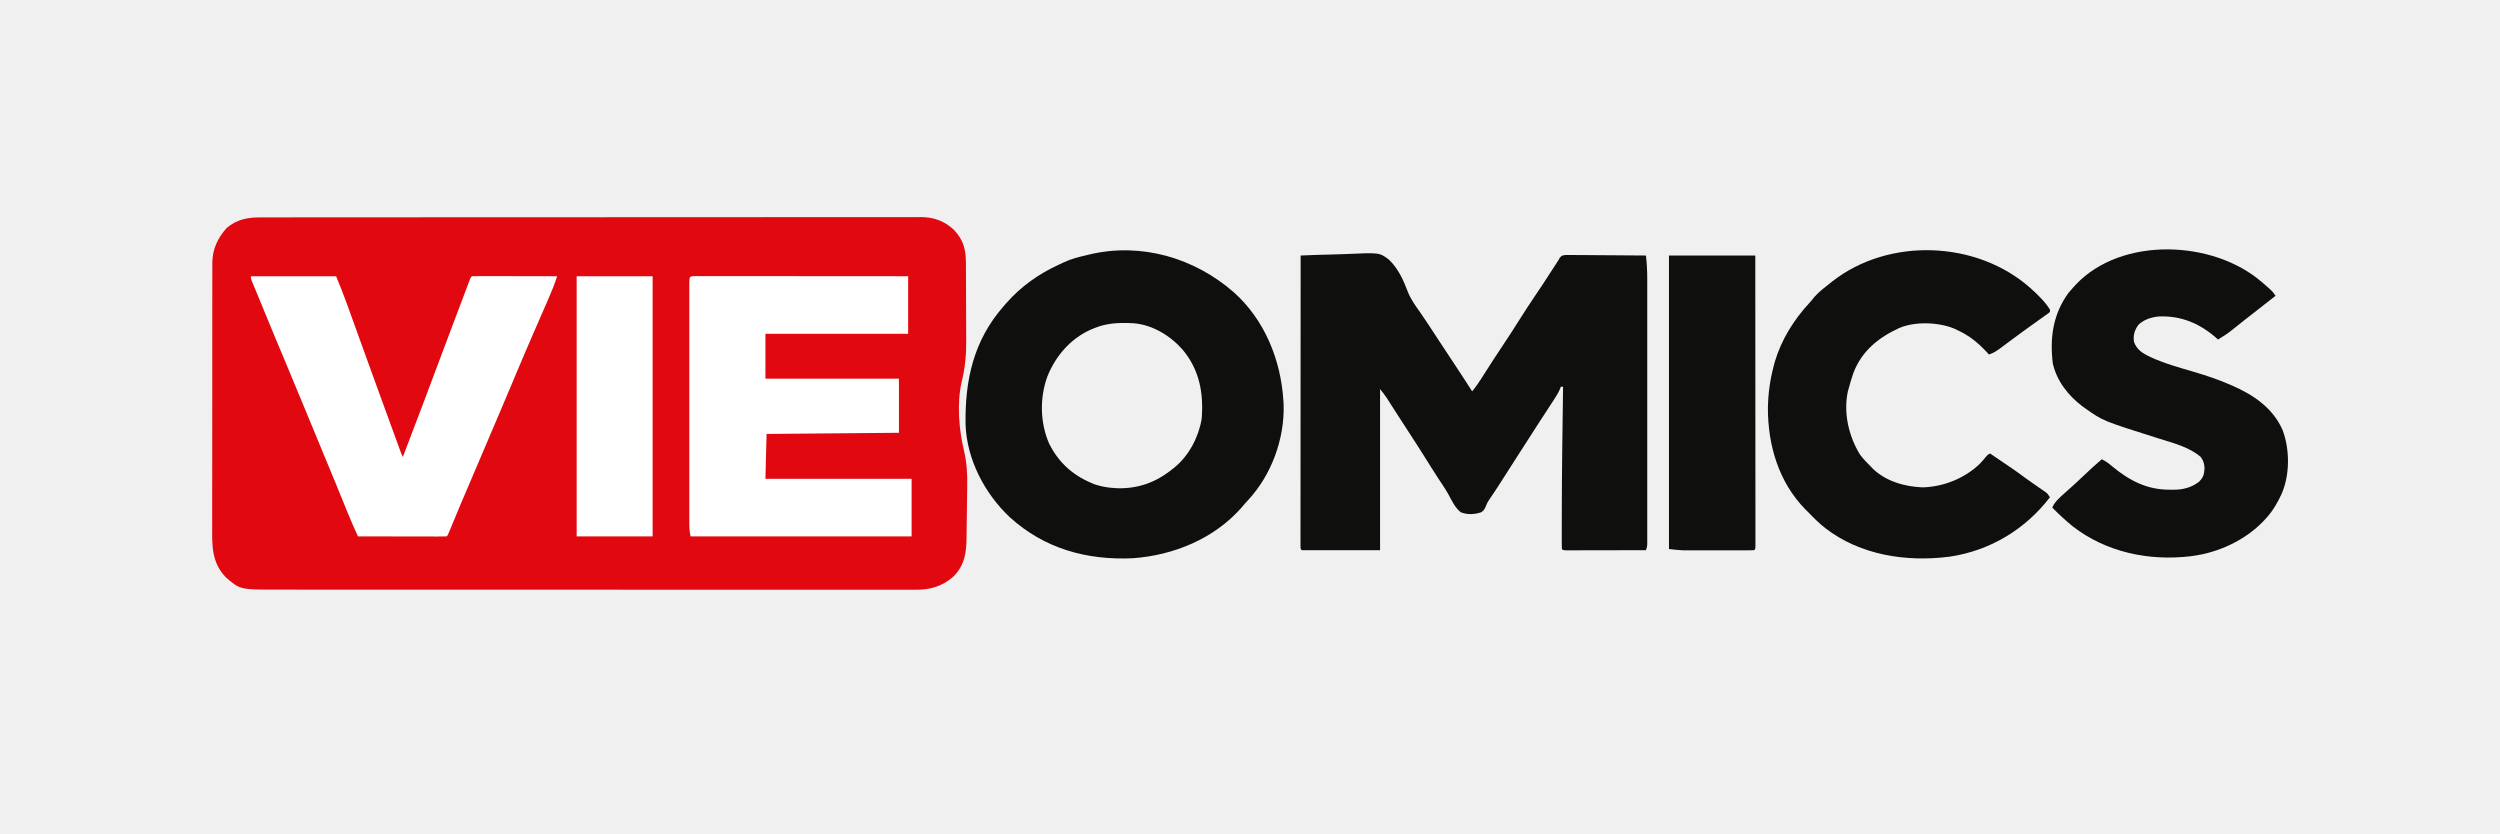
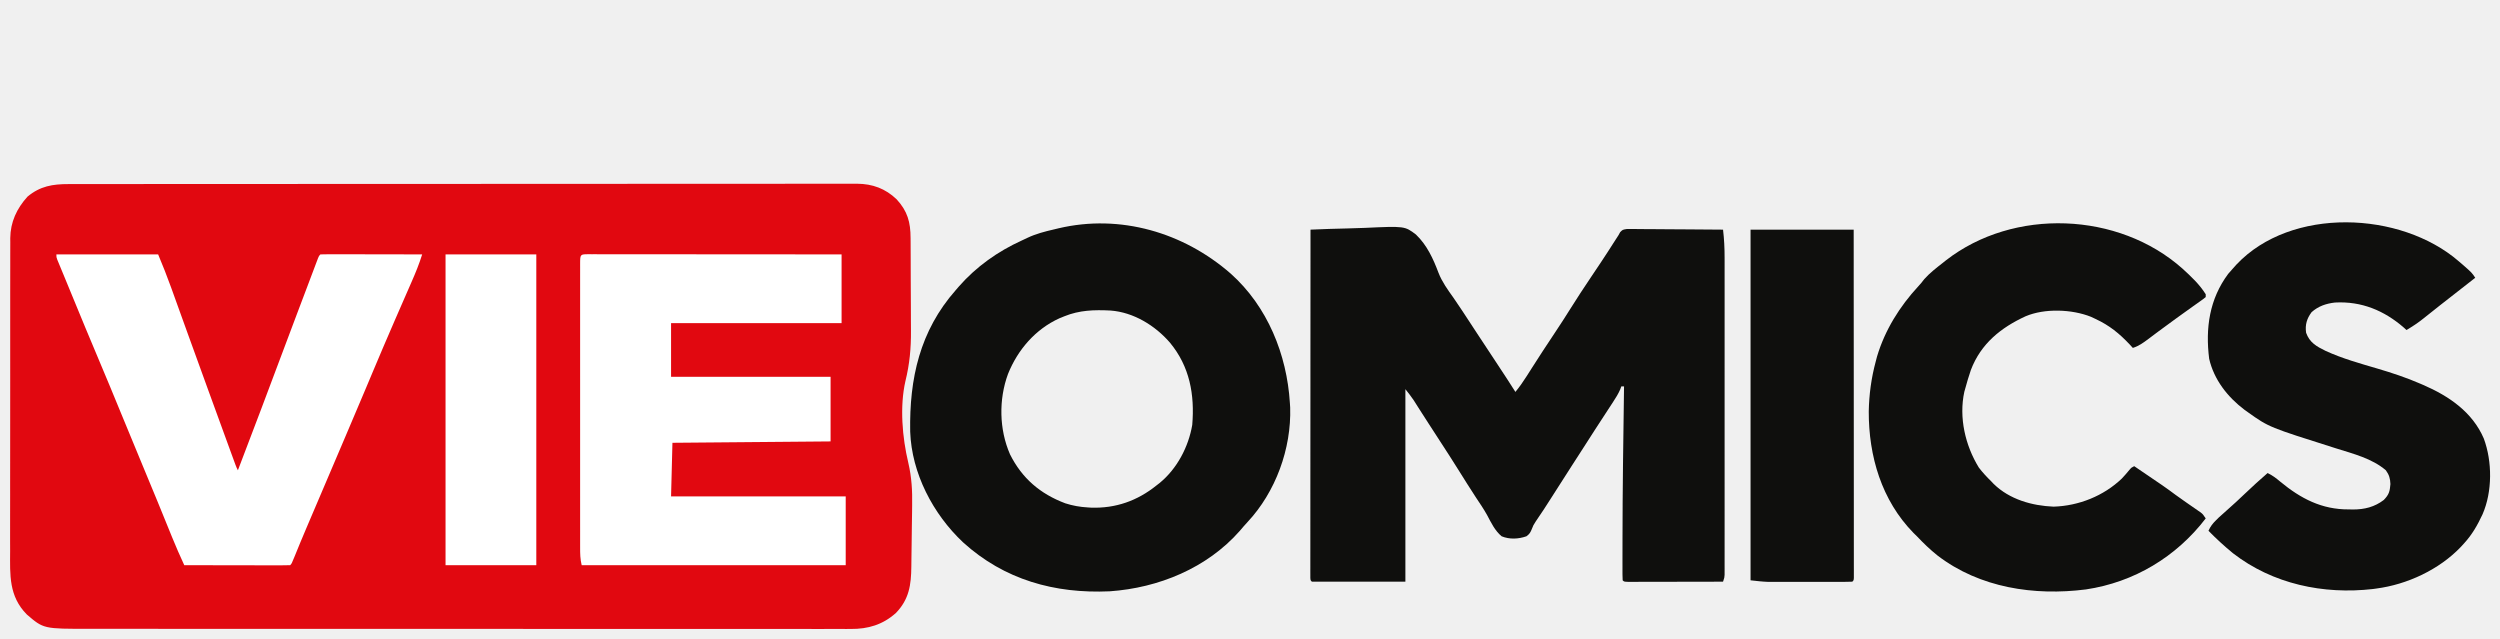
- <svg xmlns="http://www.w3.org/2000/svg" viewBox="0 0 2172 724" role="img" aria-labelledby="vieomics-title">
+ <svg xmlns="http://www.w3.org/2000/svg" viewBox="177 55 1818 464" role="img" aria-labelledby="vieomics-title">
  <path d="M0 0 C1.002 -0.002 2.004 -0.004 3.036 -0.006 C6.407 -0.012 9.779 -0.01 13.151 -0.009 C15.586 -0.012 18.022 -0.015 20.458 -0.018 C26.46 -0.025 32.462 -0.028 38.464 -0.028 C45.653 -0.029 52.841 -0.036 60.03 -0.043 C77.404 -0.059 94.778 -0.065 112.152 -0.069 C120.371 -0.072 128.589 -0.075 136.808 -0.079 C164.94 -0.092 193.073 -0.103 221.205 -0.106 C222.971 -0.106 224.737 -0.107 226.502 -0.107 C228.272 -0.107 230.042 -0.107 231.812 -0.107 C235.363 -0.108 238.915 -0.108 242.466 -0.109 C242.906 -0.109 242.906 -0.109 245.134 -0.109 C273.688 -0.113 302.243 -0.129 330.797 -0.152 C360.986 -0.177 391.175 -0.19 421.364 -0.192 C424.678 -0.192 427.992 -0.192 431.305 -0.192 C432.121 -0.192 432.937 -0.192 433.777 -0.192 C446.91 -0.193 460.042 -0.204 473.175 -0.219 C486.373 -0.233 499.57 -0.237 512.768 -0.229 C520.609 -0.224 528.45 -0.228 536.291 -0.244 C542.145 -0.255 547.999 -0.25 553.853 -0.239 C556.222 -0.237 558.591 -0.24 560.96 -0.249 C564.179 -0.26 567.397 -0.253 570.616 -0.241 C571.076 -0.244 571.076 -0.244 573.405 -0.264 C584.577 -0.173 593.919 3.269 602.036 11.018 C610.019 19.663 612.2 27.695 612.237 39.21 C612.24 39.663 612.24 39.663 612.257 41.957 C612.276 44.955 612.288 47.954 612.298 50.952 C612.302 51.983 612.306 53.013 612.31 54.075 C612.331 59.544 612.346 65.012 612.355 70.481 C612.366 76.08 612.4 81.68 612.44 87.279 C612.467 91.624 612.475 95.969 612.478 100.314 C612.483 102.375 612.495 104.436 612.513 106.497 C612.622 119.251 611.547 130.857 608.489 143.247 C604.255 161.829 606.19 184.276 610.577 202.674 C613.02 213.13 613.583 222.965 613.372 233.663 C613.352 235.358 613.334 237.053 613.317 238.748 C613.276 242.261 613.221 245.773 613.154 249.286 C613.07 253.758 613.023 258.23 612.987 262.703 C612.955 266.188 612.904 269.673 612.847 273.157 C612.823 274.806 612.803 276.455 612.79 278.104 C612.666 291.448 611.175 301.978 601.548 311.905 C592.037 320.415 581.323 323.608 568.742 323.506 C567.748 323.51 566.754 323.514 565.73 323.518 C562.409 323.528 559.088 323.517 555.767 323.506 C553.358 323.508 550.949 323.512 548.54 323.518 C543.307 323.526 538.075 323.525 532.842 323.516 C525.06 323.502 517.279 323.506 509.498 323.513 C495.598 323.525 481.699 323.52 467.799 323.508 C455.634 323.497 443.469 323.493 431.304 323.494 C430.497 323.494 429.69 323.494 428.858 323.494 C425.581 323.495 422.304 323.495 419.028 323.495 C388.292 323.499 357.556 323.487 326.821 323.466 C299.523 323.447 272.225 323.442 244.927 323.447 C243.175 323.447 241.422 323.448 239.67 323.448 C239.237 323.448 239.237 323.448 237.044 323.449 C232.683 323.45 228.321 323.45 223.96 323.451 C223.099 323.451 222.239 323.451 221.352 323.452 C198.534 323.456 175.716 323.45 152.897 323.442 C150.441 323.441 147.986 323.44 145.53 323.439 C143.901 323.438 142.271 323.438 140.642 323.437 C129.292 323.433 117.942 323.432 106.592 323.434 C91.963 323.437 77.333 323.433 62.704 323.417 C54.97 323.409 47.236 323.406 39.502 323.412 C33.724 323.415 27.946 323.408 22.168 323.397 C19.833 323.394 17.498 323.394 15.163 323.398 C-18.265 323.452 -18.265 323.452 -30.452 312.971 C-43.567 299.64 -42.661 284.373 -42.571 266.871 C-42.576 264.316 -42.584 261.76 -42.593 259.205 C-42.61 253.01 -42.603 246.815 -42.585 240.62 C-42.571 235.582 -42.567 230.545 -42.57 225.507 C-42.571 224.787 -42.571 224.068 -42.572 223.327 C-42.573 221.865 -42.574 220.403 -42.575 218.941 C-42.584 206.042 -42.567 193.143 -42.537 180.244 C-42.508 167.749 -42.501 155.254 -42.517 142.758 C-42.533 129.124 -42.537 115.49 -42.52 101.855 C-42.518 100.4 -42.516 98.944 -42.514 97.488 C-42.514 96.772 -42.513 96.056 -42.512 95.319 C-42.506 90.29 -42.509 85.262 -42.516 80.233 C-42.525 73.458 -42.511 66.684 -42.484 59.909 C-42.477 57.427 -42.477 54.945 -42.484 52.463 C-42.493 49.067 -42.477 45.671 -42.455 42.275 C-42.463 41.301 -42.471 40.326 -42.48 39.322 C-42.339 27.567 -37.782 17.801 -29.94 9.131 C-20.731 1.457 -11.664 -0.022 0 0 Z " fill="#E10810" transform="translate(226.9402,188.8686)" />
  <path d="M0 0 C8.983 -0.398 17.963 -0.7 26.952 -0.884 C31.129 -0.972 35.3 -1.092 39.473 -1.287 C68.518 -2.61 68.518 -2.61 76.652 3.537 C84.73 11.257 89.208 21.123 93.1 31.434 C95.688 38.026 99.712 43.592 103.808 49.321 C105.63 51.888 107.363 54.512 109.102 57.137 C109.744 58.1 110.386 59.064 111.048 60.056 C114.518 65.29 117.945 70.552 121.375 75.812 C126.429 83.558 131.503 91.288 136.653 98.97 C140.858 105.256 144.933 111.625 149 118 C151.979 114.401 154.562 110.694 157.062 106.75 C157.856 105.504 158.651 104.258 159.445 103.012 C159.653 102.685 159.653 102.685 160.704 101.033 C162.935 97.534 165.185 94.047 167.438 90.562 C167.902 89.844 168.366 89.126 168.844 88.385 C171.834 83.77 174.87 79.189 177.938 74.625 C181.729 68.98 185.385 63.259 189 57.5 C193.802 49.852 198.732 42.305 203.778 34.815 C205.88 31.694 207.972 28.566 210.062 25.438 C210.268 25.131 210.268 25.131 211.305 23.578 C214.614 18.613 217.85 13.604 221.045 8.566 C222.019 7.037 223.009 5.518 224 4 C224.389 3.289 224.778 2.578 225.179 1.846 C227 0 227 0 230.132 -0.481 C231.422 -0.472 232.712 -0.463 234.042 -0.454 C234.754 -0.455 235.467 -0.455 236.201 -0.456 C238.555 -0.453 240.908 -0.422 243.262 -0.391 C244.894 -0.383 246.526 -0.377 248.159 -0.373 C252.455 -0.358 256.75 -0.319 261.046 -0.275 C265.43 -0.234 269.813 -0.215 274.197 -0.195 C282.798 -0.152 291.399 -0.084 300 0 C300.803 6.827 301.144 13.537 301.127 20.408 C301.129 21.406 301.13 22.405 301.132 23.434 C301.136 26.754 301.133 30.074 301.129 33.394 C301.131 35.785 301.133 38.176 301.135 40.566 C301.139 46.368 301.138 52.169 301.135 57.971 C301.133 62.685 301.133 67.398 301.134 72.112 C301.134 72.784 301.134 73.457 301.134 74.149 C301.135 75.515 301.135 76.88 301.135 78.246 C301.138 91.028 301.135 103.811 301.129 116.593 C301.125 127.563 301.126 138.532 301.13 149.502 C301.136 162.251 301.138 175 301.135 187.749 C301.134 189.108 301.134 190.466 301.134 191.825 C301.134 192.493 301.134 193.161 301.133 193.85 C301.132 198.562 301.134 203.274 301.136 207.986 C301.139 214.32 301.137 220.654 301.131 226.988 C301.13 229.317 301.13 231.646 301.133 233.975 C301.135 237.144 301.132 240.312 301.127 243.481 C301.129 244.411 301.131 245.341 301.134 246.299 C301.131 247.146 301.129 247.992 301.126 248.864 C301.126 249.595 301.126 250.327 301.125 251.081 C301 253 301 253 300 256 C290.63 256.023 281.259 256.041 271.889 256.052 C267.538 256.057 263.188 256.064 258.837 256.075 C254.642 256.086 250.447 256.092 246.252 256.095 C244.648 256.097 243.044 256.1 241.44 256.106 C239.201 256.113 236.962 256.114 234.723 256.114 C233.446 256.116 232.169 256.118 230.854 256.12 C228 256 228 256 227 255 C226.901 253.557 226.872 252.11 226.871 250.664 C226.867 249.721 226.864 248.779 226.861 247.807 C226.863 246.757 226.865 245.707 226.867 244.625 C226.866 243.513 226.865 242.402 226.863 241.257 C226.861 237.504 226.868 233.752 226.875 230 C226.876 228.712 226.877 227.425 226.878 226.098 C226.907 188.73 227.469 151.364 228 114 C227.34 114 226.68 114 226 114 C225.874 114.35 225.874 114.35 225.238 116.121 C223.844 119.363 222.122 122.109 220.188 125.062 C219.802 125.654 219.417 126.245 219.02 126.855 C218.161 128.174 217.299 129.491 216.436 130.808 C213.738 134.927 211.058 139.059 208.375 143.188 C207.81 144.056 207.245 144.924 206.663 145.818 C203.347 150.916 200.058 156.029 196.805 161.168 C194.389 164.958 191.944 168.729 189.5 172.5 C184.724 179.87 179.989 187.265 175.301 194.691 C171.566 200.592 167.777 206.445 163.797 212.184 C162 215 162 215 161.016 217.535 C159.955 220.174 159.322 221.324 157 223 C151.144 225.033 144.792 225.355 139 223 C134.135 218.999 131.378 213.112 128.459 207.644 C126.019 203.222 123.174 199.074 120.375 194.875 C116.06 188.253 111.835 181.579 107.665 174.865 C103.335 167.902 98.869 161.028 94.4 154.154 C92.054 150.543 89.714 146.928 87.375 143.312 C87.148 142.962 87.148 142.962 86 141.191 C83.804 137.8 81.617 134.405 79.449 130.996 C79.046 130.363 78.643 129.731 78.227 129.079 C77.14 127.372 76.056 125.662 74.973 123.953 C73.131 121.196 71.071 118.589 69 116 C69 162.2 69 208.4 69 256 C46.56 256 24.12 256 1 256 C0 255 0 255 -0.124 253.241 C-0.124 252.466 -0.123 251.692 -0.123 250.895 C-0.125 250.004 -0.127 249.114 -0.129 248.197 C-0.126 247.207 -0.123 246.218 -0.12 245.199 C-0.121 244.678 -0.121 244.678 -0.123 242.041 C-0.125 238.52 -0.119 234.999 -0.114 231.478 C-0.113 228.966 -0.113 226.453 -0.114 223.941 C-0.114 218.517 -0.111 213.093 -0.106 207.669 C-0.098 199.827 -0.095 191.985 -0.094 184.143 C-0.092 171.421 -0.085 158.699 -0.075 145.977 C-0.066 133.615 -0.059 121.254 -0.055 108.893 C-0.055 108.131 -0.054 107.37 -0.054 106.585 C-0.053 102.766 -0.052 98.946 -0.05 95.126 C-0.04 63.418 -0.022 31.709 0 0 Z " fill="#0F0F0D" transform="translate(1130,222)" />
  <path d="M0 0 C26.722 23.859 40.82 58.796 43 94 C43.072 95.103 43.144 96.207 43.219 97.344 C44.145 127.288 32.652 158.782 12.18 180.668 C10.254 182.729 8.435 184.839 6.625 187 C-17.244 214.138 -52.508 228.524 -88 231 C-127.998 232.814 -164.715 222.634 -194.75 195.312 C-216.537 174.765 -232.052 145.161 -233.108 114.894 C-233.768 76.247 -226.119 41.65 -200 12 C-199.246 11.125 -198.492 10.249 -197.715 9.348 C-185.056 -5.092 -169.386 -16.201 -151.92 -24.126 C-150.595 -24.729 -149.279 -25.353 -147.971 -25.993 C-141.681 -28.984 -135.269 -30.627 -128.5 -32.188 C-127.424 -32.447 -126.347 -32.707 -125.238 -32.975 C-80.409 -43.54 -34.271 -29.96 0 0 Z M-121 31 C-122.168 31.474 -123.336 31.949 -124.539 32.438 C-142.014 40.356 -154.904 55.295 -162 73 C-168.812 91.566 -168.426 113.273 -160.527 131.375 C-151.818 148.835 -138.529 160.157 -120.332 167.004 C-114.933 168.737 -109.655 169.686 -104 170 C-103.193 170.053 -102.386 170.106 -101.555 170.16 C-83.674 170.774 -67.853 165.158 -54 154 C-53.218 153.394 -52.435 152.788 -51.629 152.164 C-39.054 141.833 -30.716 126 -28 110 C-26.166 87.938 -29.815 67.541 -44.25 50.125 C-55.089 37.647 -70.733 28.05 -87.449 26.82 C-99.218 26.228 -109.972 26.514 -121 31 Z " fill="#0F0F0D" transform="translate(1072,254)" />
  <path d="M0 0 C0.947 0.811 1.895 1.622 2.871 2.457 C9.544 8.316 9.544 8.316 12 12 C3.498 18.698 -5.029 25.364 -13.583 31.996 C-17.634 35.142 -21.65 38.321 -25.625 41.562 C-29.565 44.744 -33.644 47.419 -38 50 C-38.608 49.443 -39.217 48.886 -39.844 48.312 C-54.25 35.77 -70.761 28.956 -90 30 C-96.426 30.726 -102.117 32.635 -107 37 C-110.467 41.649 -111.844 46.195 -111 52 C-108.475 59.071 -103.476 61.914 -96.881 65.134 C-84.714 70.736 -71.779 74.308 -58.963 78.081 C-48.402 81.198 -38.104 84.613 -28 89 C-27.27 89.313 -26.54 89.626 -25.788 89.948 C-7.098 98.048 9.837 109.57 18.188 128.812 C24.455 145.662 24.503 167.591 17.266 184.094 C13.719 191.722 9.709 198.769 4 205 C3.176 205.904 2.353 206.807 1.504 207.738 C-14.208 224.207 -37.457 235.058 -60 238 C-60.798 238.111 -61.596 238.222 -62.418 238.336 C-98.381 242.462 -135.262 234.732 -164.174 212.314 C-170.428 207.2 -176.337 201.759 -182 196 C-180.585 192.776 -178.886 190.643 -176.375 188.188 C-175.743 187.562 -175.112 186.937 -174.461 186.293 C-172.425 184.396 -170.359 182.562 -168.258 180.738 C-163.894 176.94 -159.692 172.986 -155.5 169 C-150.106 163.871 -144.64 158.858 -139 154 C-135.474 155.678 -132.798 157.717 -129.812 160.25 C-114.924 172.558 -99.568 180.576 -79.938 180.438 C-78.926 180.457 -77.915 180.477 -76.873 180.498 C-68.538 180.493 -61.207 178.701 -54.5 173.562 C-50.757 169.726 -50.11 167.381 -49.688 162.062 C-49.84 157.996 -50.579 155.375 -53 152 C-63.058 143.376 -76.781 139.971 -89.177 136.066 C-138.037 120.627 -138.037 120.627 -153 110 C-153.924 109.344 -154.849 108.688 -155.801 108.012 C-168.101 98.698 -177.978 86.171 -181.5 70.875 C-184.306 48.563 -181.294 27.515 -167.688 9.188 C-166.486 7.767 -165.255 6.373 -164 5 C-163.211 4.12 -162.422 3.239 -161.609 2.332 C-121.921 -39.735 -42.337 -36.59 0 0 Z " fill="#0F0F0D" transform="translate(1965,245)" />
  <path d="M0 0 C6.212 5.689 12.401 11.413 16.875 18.633 C16.875 19.293 16.875 19.953 16.875 20.633 C15.102 22.121 15.102 22.121 12.5 23.945 C11.492 24.661 10.484 25.376 9.445 26.113 C8.877 26.513 8.309 26.913 7.724 27.326 C4.256 29.778 0.818 32.271 -2.625 34.758 C-3.381 35.302 -4.137 35.846 -4.916 36.407 C-9.08 39.409 -13.22 42.439 -17.332 45.512 C-18.185 46.148 -19.039 46.784 -19.918 47.439 C-21.563 48.668 -23.206 49.901 -24.844 51.139 C-28.475 53.848 -31.739 56.276 -36.125 57.633 C-36.901 56.787 -37.677 55.942 -38.477 55.07 C-45.946 47.14 -53.198 41.248 -63.125 36.633 C-64.239 36.107 -65.352 35.581 -66.5 35.039 C-80.388 29.459 -100.22 28.737 -114.125 34.633 C-132.043 42.877 -146.631 54.532 -153.896 73.663 C-155.484 78.271 -156.844 82.932 -158.125 87.633 C-158.215 87.946 -158.215 87.946 -158.669 89.53 C-162.731 108.267 -157.99 128.593 -148.125 144.633 C-145.368 148.252 -142.382 151.462 -139.125 154.633 C-138.535 155.255 -137.944 155.878 -137.336 156.52 C-125.819 167.808 -109.461 172.426 -93.75 173.07 C-75.476 172.511 -57.38 165.302 -44.125 152.633 C-42.176 150.538 -40.306 148.418 -38.5 146.199 C-37.125 144.633 -37.125 144.633 -35.125 143.633 C-12.662 158.852 -12.662 158.852 -4.922 164.594 C-2.556 166.319 -0.17 168.002 2.234 169.672 C3.009 170.212 3.784 170.752 4.583 171.308 C6.124 172.38 7.669 173.447 9.216 174.51 C9.919 175.001 10.623 175.491 11.348 175.996 C11.979 176.432 12.611 176.868 13.262 177.318 C14.875 178.633 14.875 178.633 16.875 181.633 C-4.527 209.567 -35.2 228.055 -70.219 233.262 C-107.754 238.055 -147.444 232.152 -178.125 208.633 C-183.531 204.364 -188.387 199.621 -193.125 194.633 C-193.935 193.841 -194.744 193.05 -195.578 192.234 C-218.838 168.475 -228.262 136.422 -228.164 103.77 C-227.915 91.378 -226.326 79.6 -223.125 67.633 C-222.799 66.388 -222.473 65.142 -222.137 63.859 C-216.415 44.675 -205.655 27.433 -192.137 12.836 C-190.125 10.633 -190.125 10.633 -187.75 7.57 C-183.684 3.02 -178.917 -0.609 -174.125 -4.367 C-173.453 -4.905 -172.782 -5.442 -172.09 -5.996 C-122.889 -44.333 -46.547 -41.445 0 0 Z " fill="#0F0F0D" transform="translate(1764.125,250.3672)" />
  <path d="M0 0 C0.732 0.003 1.465 0.006 2.22 0.009 C2.606 0.008 2.606 0.008 4.561 0.006 C7.17 0.005 9.779 0.01 12.387 0.016 C14.25 0.016 16.112 0.016 17.974 0.015 C23.046 0.015 28.118 0.021 33.19 0.028 C38.485 0.034 43.779 0.035 49.074 0.036 C59.107 0.039 69.14 0.047 79.174 0.057 C90.593 0.068 102.012 0.074 113.432 0.079 C136.929 0.089 160.427 0.108 183.924 0.129 C183.924 16.629 183.924 33.129 183.924 50.129 C143.004 50.129 102.084 50.129 59.924 50.129 C59.924 62.999 59.924 75.869 59.924 89.129 C98.204 89.129 136.484 89.129 175.924 89.129 C175.924 104.639 175.924 120.149 175.924 136.129 C156.949 136.294 156.949 136.294 60.924 137.129 C60.594 149.999 60.264 162.869 59.924 176.129 C101.834 176.129 143.744 176.129 186.924 176.129 C186.924 192.629 186.924 209.129 186.924 226.129 C123.564 226.129 60.204 226.129 -5.076 226.129 C-6.169 221.755 -6.215 217.733 -6.203 213.265 C-6.204 212.36 -6.206 211.454 -6.208 210.522 C-6.212 207.482 -6.208 204.443 -6.205 201.404 C-6.207 199.227 -6.208 197.051 -6.211 194.875 C-6.215 188.96 -6.213 183.045 -6.21 177.13 C-6.208 170.95 -6.21 164.77 -6.212 158.59 C-6.213 148.213 -6.211 137.837 -6.206 127.461 C-6.201 115.447 -6.202 103.433 -6.208 91.419 C-6.213 81.118 -6.213 70.817 -6.211 60.517 C-6.209 54.358 -6.209 48.199 -6.212 42.041 C-6.215 36.255 -6.213 30.469 -6.207 24.684 C-6.206 22.554 -6.206 20.424 -6.208 18.294 C-6.211 15.4 -6.208 12.506 -6.203 9.612 C-6.205 8.758 -6.207 7.904 -6.21 7.024 C-6.186 0.019 -6.186 0.019 0 0 Z " fill="#FFFFFF" transform="translate(605.0758,239.8709)" />
  <path d="M0 0 C24.42 0 48.84 0 74 0 C77.311 7.947 80.478 15.836 83.379 23.926 C83.784 25.047 84.189 26.168 84.606 27.324 C85.475 29.732 86.343 32.142 87.21 34.551 C88.587 38.382 89.969 42.211 91.351 46.04 C91.826 47.355 92.301 48.671 92.776 49.986 C93.013 50.642 93.249 51.298 93.494 51.974 C94.218 53.982 94.943 55.99 95.667 57.998 C100.63 71.757 105.624 85.505 110.625 99.25 C110.834 99.824 110.834 99.824 111.89 102.728 C116.579 115.617 121.269 128.506 125.982 141.385 C126.662 143.243 127.341 145.102 128.02 146.96 C128.409 148.021 128.798 149.082 129.199 150.176 C129.528 151.072 129.856 151.968 130.194 152.892 C131 155 131 155 132 157 C150.025 109.669 150.025 109.669 158.625 86.688 C164.039 72.22 169.478 57.763 174.938 43.312 C175.111 42.852 175.111 42.852 175.991 40.524 C177.984 35.248 179.98 29.974 181.978 24.7 C183.071 21.813 184.159 18.925 185.247 16.037 C185.978 14.101 186.71 12.166 187.441 10.23 C187.783 9.319 188.126 8.408 188.478 7.47 C188.794 6.636 189.11 5.802 189.436 4.942 C189.575 4.573 189.575 4.573 190.28 2.703 C191 1 191 1 192 0 C194.301 -0.094 196.604 -0.117 198.906 -0.114 C199.628 -0.114 200.35 -0.114 201.094 -0.114 C203.491 -0.113 205.888 -0.105 208.285 -0.098 C209.943 -0.096 211.6 -0.094 213.258 -0.093 C217.63 -0.09 222.001 -0.08 226.372 -0.069 C230.83 -0.058 235.287 -0.054 239.744 -0.049 C248.496 -0.038 257.248 -0.021 266 0 C263.877 6.836 261.228 13.344 258.344 19.891 C257.889 20.932 257.435 21.972 256.967 23.045 C255.99 25.282 255.011 27.518 254.032 29.754 C251.411 35.735 248.805 41.723 246.199 47.711 C245.935 48.317 245.671 48.924 245.399 49.549 C240.29 61.29 235.276 73.071 230.312 84.875 C229.929 85.785 229.546 86.696 229.152 87.634 C227.601 91.319 226.051 95.004 224.501 98.69 C220.113 109.118 215.683 119.528 211.25 129.938 C210.845 130.89 210.439 131.842 210.022 132.823 C205.498 143.449 200.969 154.073 196.438 164.696 C194.36 169.568 192.283 174.441 190.206 179.314 C188.73 182.774 187.253 186.235 185.776 189.695 C184.855 191.857 183.933 194.018 183.012 196.18 C182.575 197.205 182.138 198.23 181.687 199.287 C178.741 206.216 175.846 213.164 173.032 220.148 C171.105 224.895 171.105 224.895 170 226 C167.597 226.095 165.222 226.126 162.818 226.114 C162.443 226.114 162.443 226.114 160.542 226.114 C158.047 226.113 155.553 226.105 153.059 226.098 C151.334 226.096 149.609 226.094 147.884 226.093 C143.335 226.09 138.786 226.08 134.237 226.069 C129.599 226.058 124.961 226.054 120.322 226.049 C111.215 226.038 102.107 226.021 93 226 C89.885 219.245 86.892 212.462 84.102 205.566 C83.75 204.704 83.398 203.841 83.036 202.952 C82.286 201.11 81.537 199.269 80.789 197.427 C78.786 192.498 76.776 187.573 74.766 182.648 C74.563 182.152 74.563 182.152 73.538 179.641 C69.86 170.639 66.128 161.659 62.375 152.688 C57.218 140.355 52.122 127.998 47.062 115.625 C41.742 102.614 36.346 89.636 30.875 76.688 C24.273 61.062 17.769 45.399 11.339 29.702 C9.611 25.485 7.873 21.273 6.129 17.062 C5.701 16.026 5.273 14.99 4.832 13.922 C4.053 12.035 3.271 10.15 2.487 8.266 C2.153 7.456 1.82 6.647 1.477 5.812 C1.189 5.118 0.901 4.423 0.604 3.707 C0 2 0 2 0 0 Z " fill="#FFFFFF" transform="translate(218,240)" />
  <path d="M0 0 C24.75 0 49.5 0 75 0 C75.022 32.468 75.04 64.937 75.051 97.405 C75.052 101.235 75.054 105.064 75.055 108.893 C75.055 109.655 75.055 110.418 75.056 111.203 C75.06 123.563 75.068 135.923 75.077 148.283 C75.086 160.956 75.092 173.629 75.094 186.303 C75.095 194.129 75.1 201.955 75.108 209.781 C75.114 215.772 75.114 221.763 75.113 227.755 C75.113 230.22 75.115 232.685 75.119 235.15 C75.124 238.5 75.123 241.849 75.12 245.199 C75.123 246.188 75.126 247.178 75.129 248.197 C75.127 249.087 75.125 249.977 75.123 250.895 C75.123 251.669 75.124 252.443 75.124 253.241 C75 255 75 255 74 256 C72.023 256.099 70.042 256.128 68.062 256.129 C66.79 256.133 65.518 256.136 64.207 256.139 C62.805 256.137 61.402 256.135 60 256.133 C58.566 256.133 57.131 256.134 55.697 256.136 C52.681 256.137 49.664 256.135 46.648 256.13 C42.803 256.125 38.957 256.128 35.112 256.134 C32.144 256.138 29.175 256.136 26.207 256.134 C24.791 256.133 23.375 256.134 21.959 256.136 C19.963 256.139 17.968 256.134 15.973 256.129 C15.407 256.129 15.407 256.129 12.543 256.127 C8.348 255.977 4.172 255.464 0 255 C0 170.85 0 86.7 0 0 Z " fill="#0F0F0D" transform="translate(1450,222)" />
  <path d="M0 0 C21.78 0 43.56 0 66 0 C66 74.58 66 149.16 66 226 C44.22 226 22.44 226 0 226 C0 151.42 0 76.84 0 0 Z " fill="#FFFFFF" transform="translate(501,240)" />
</svg>
